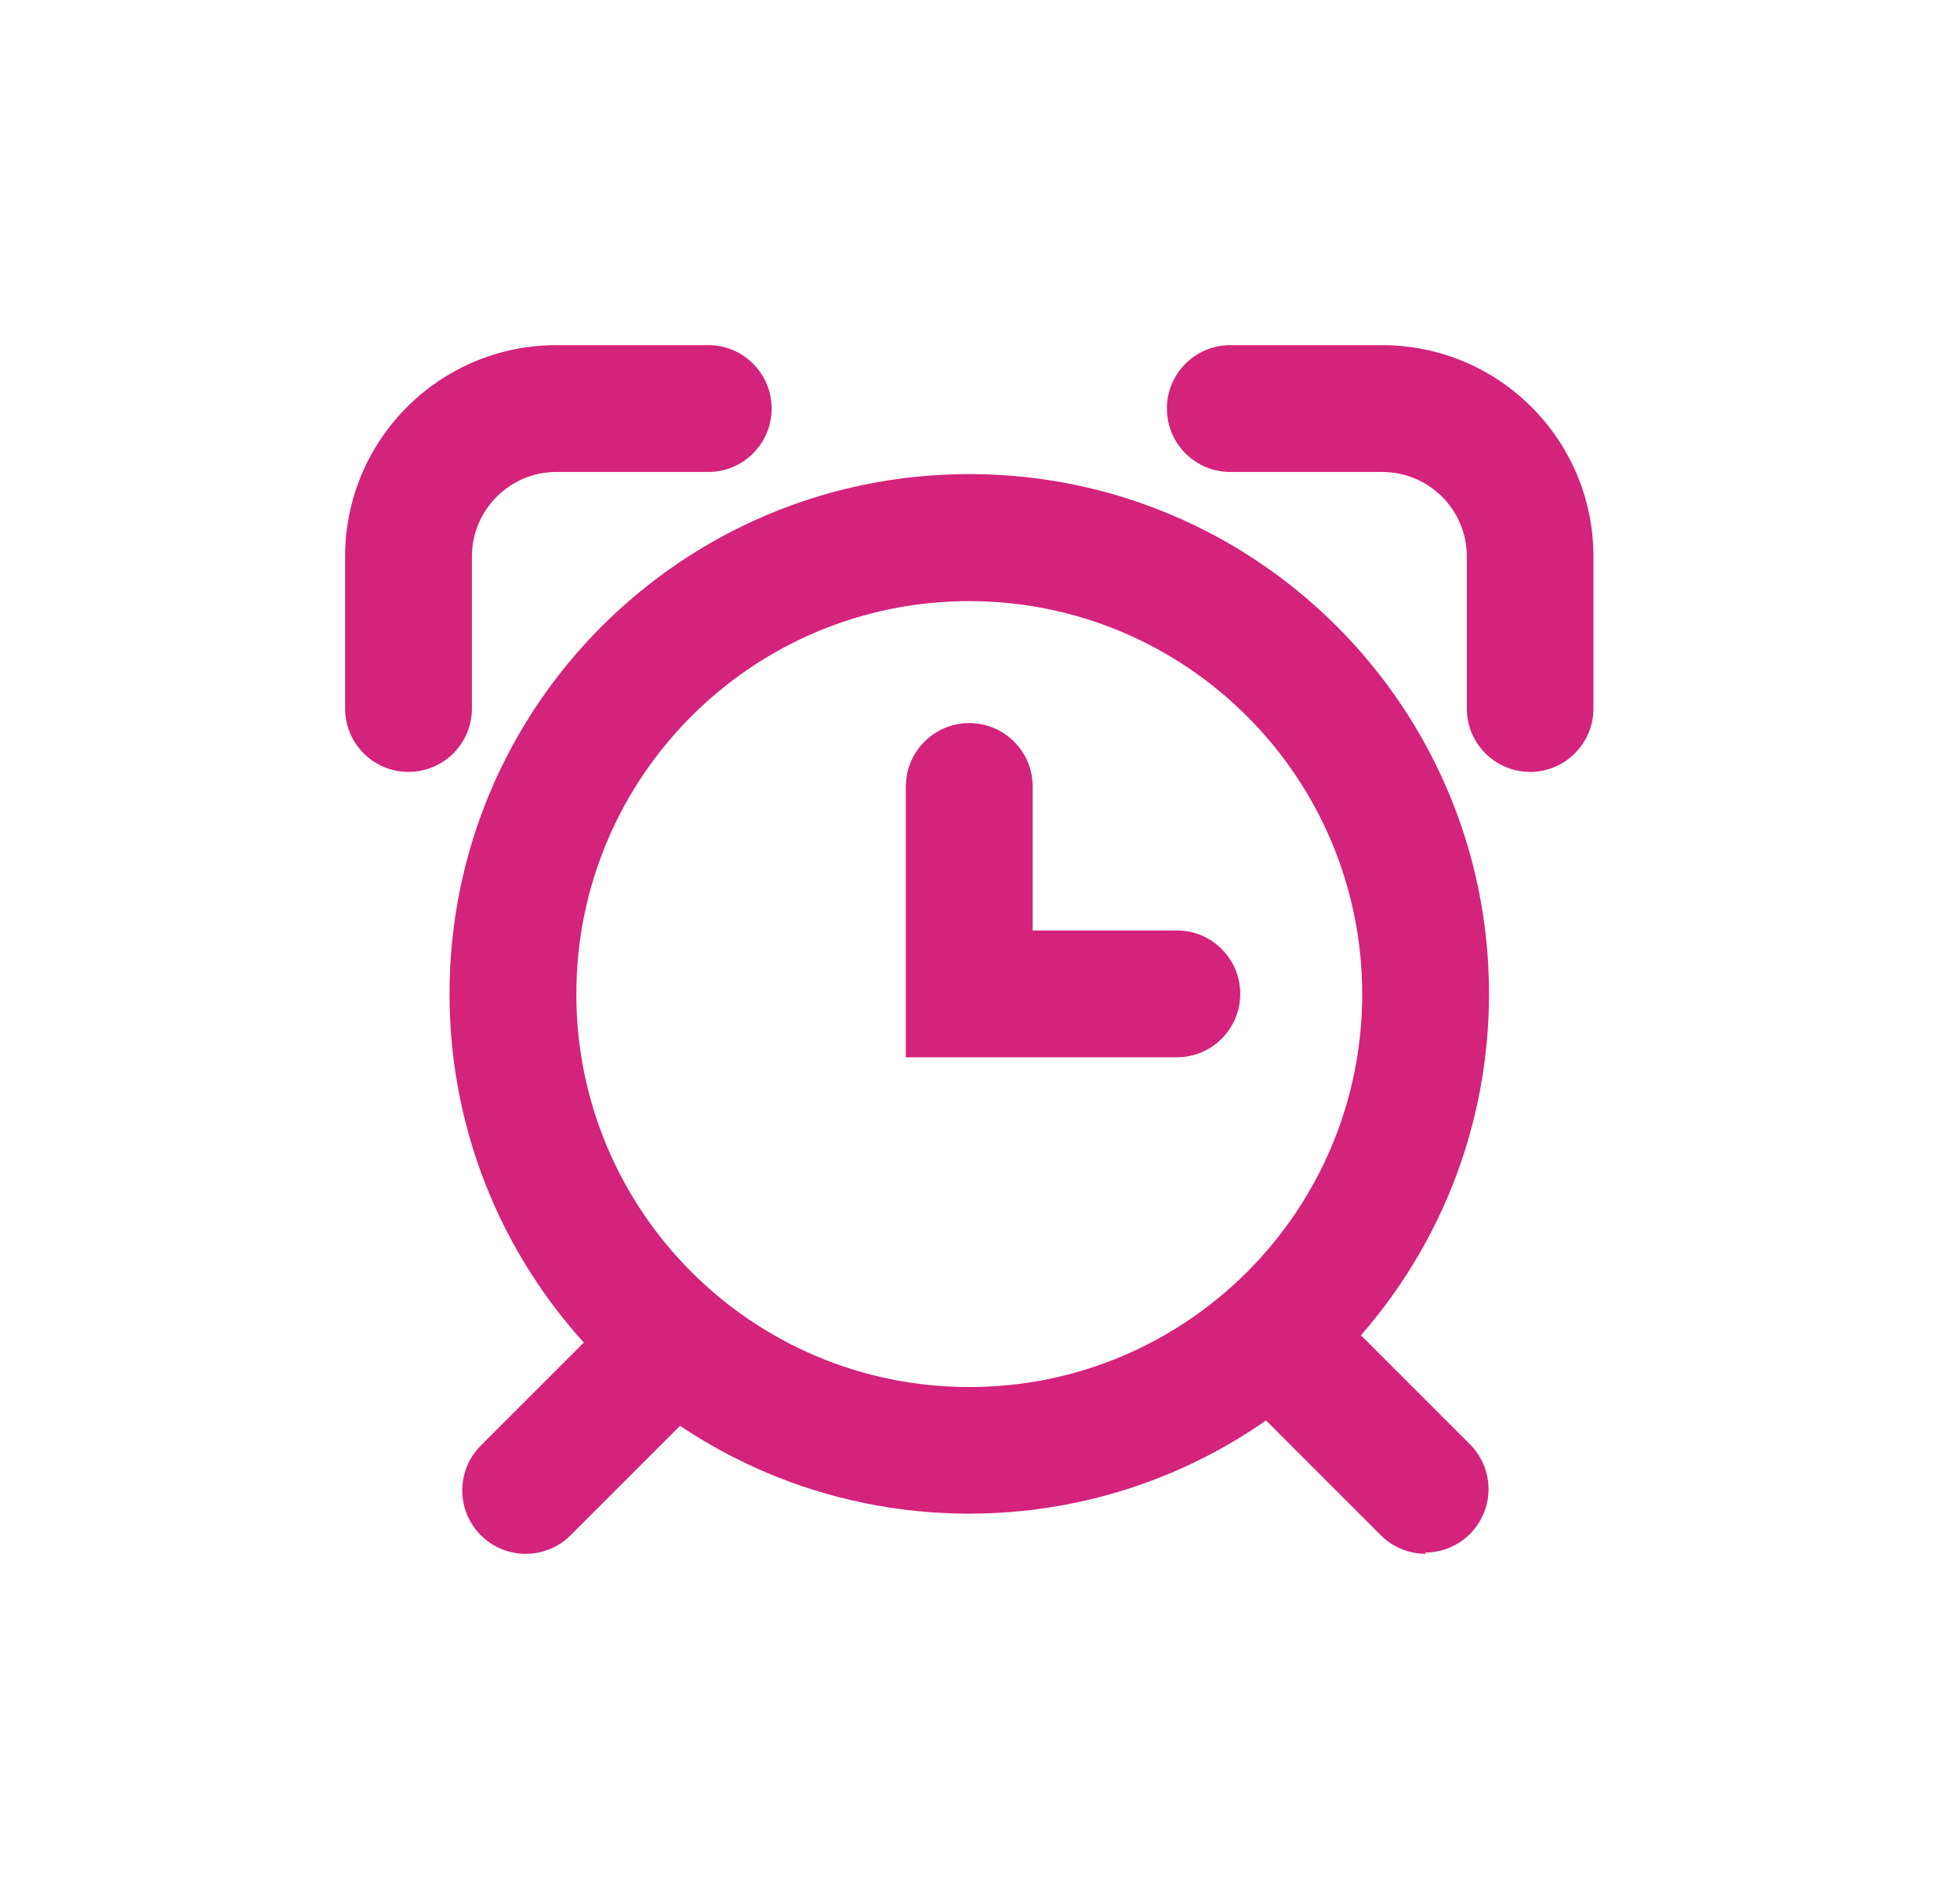
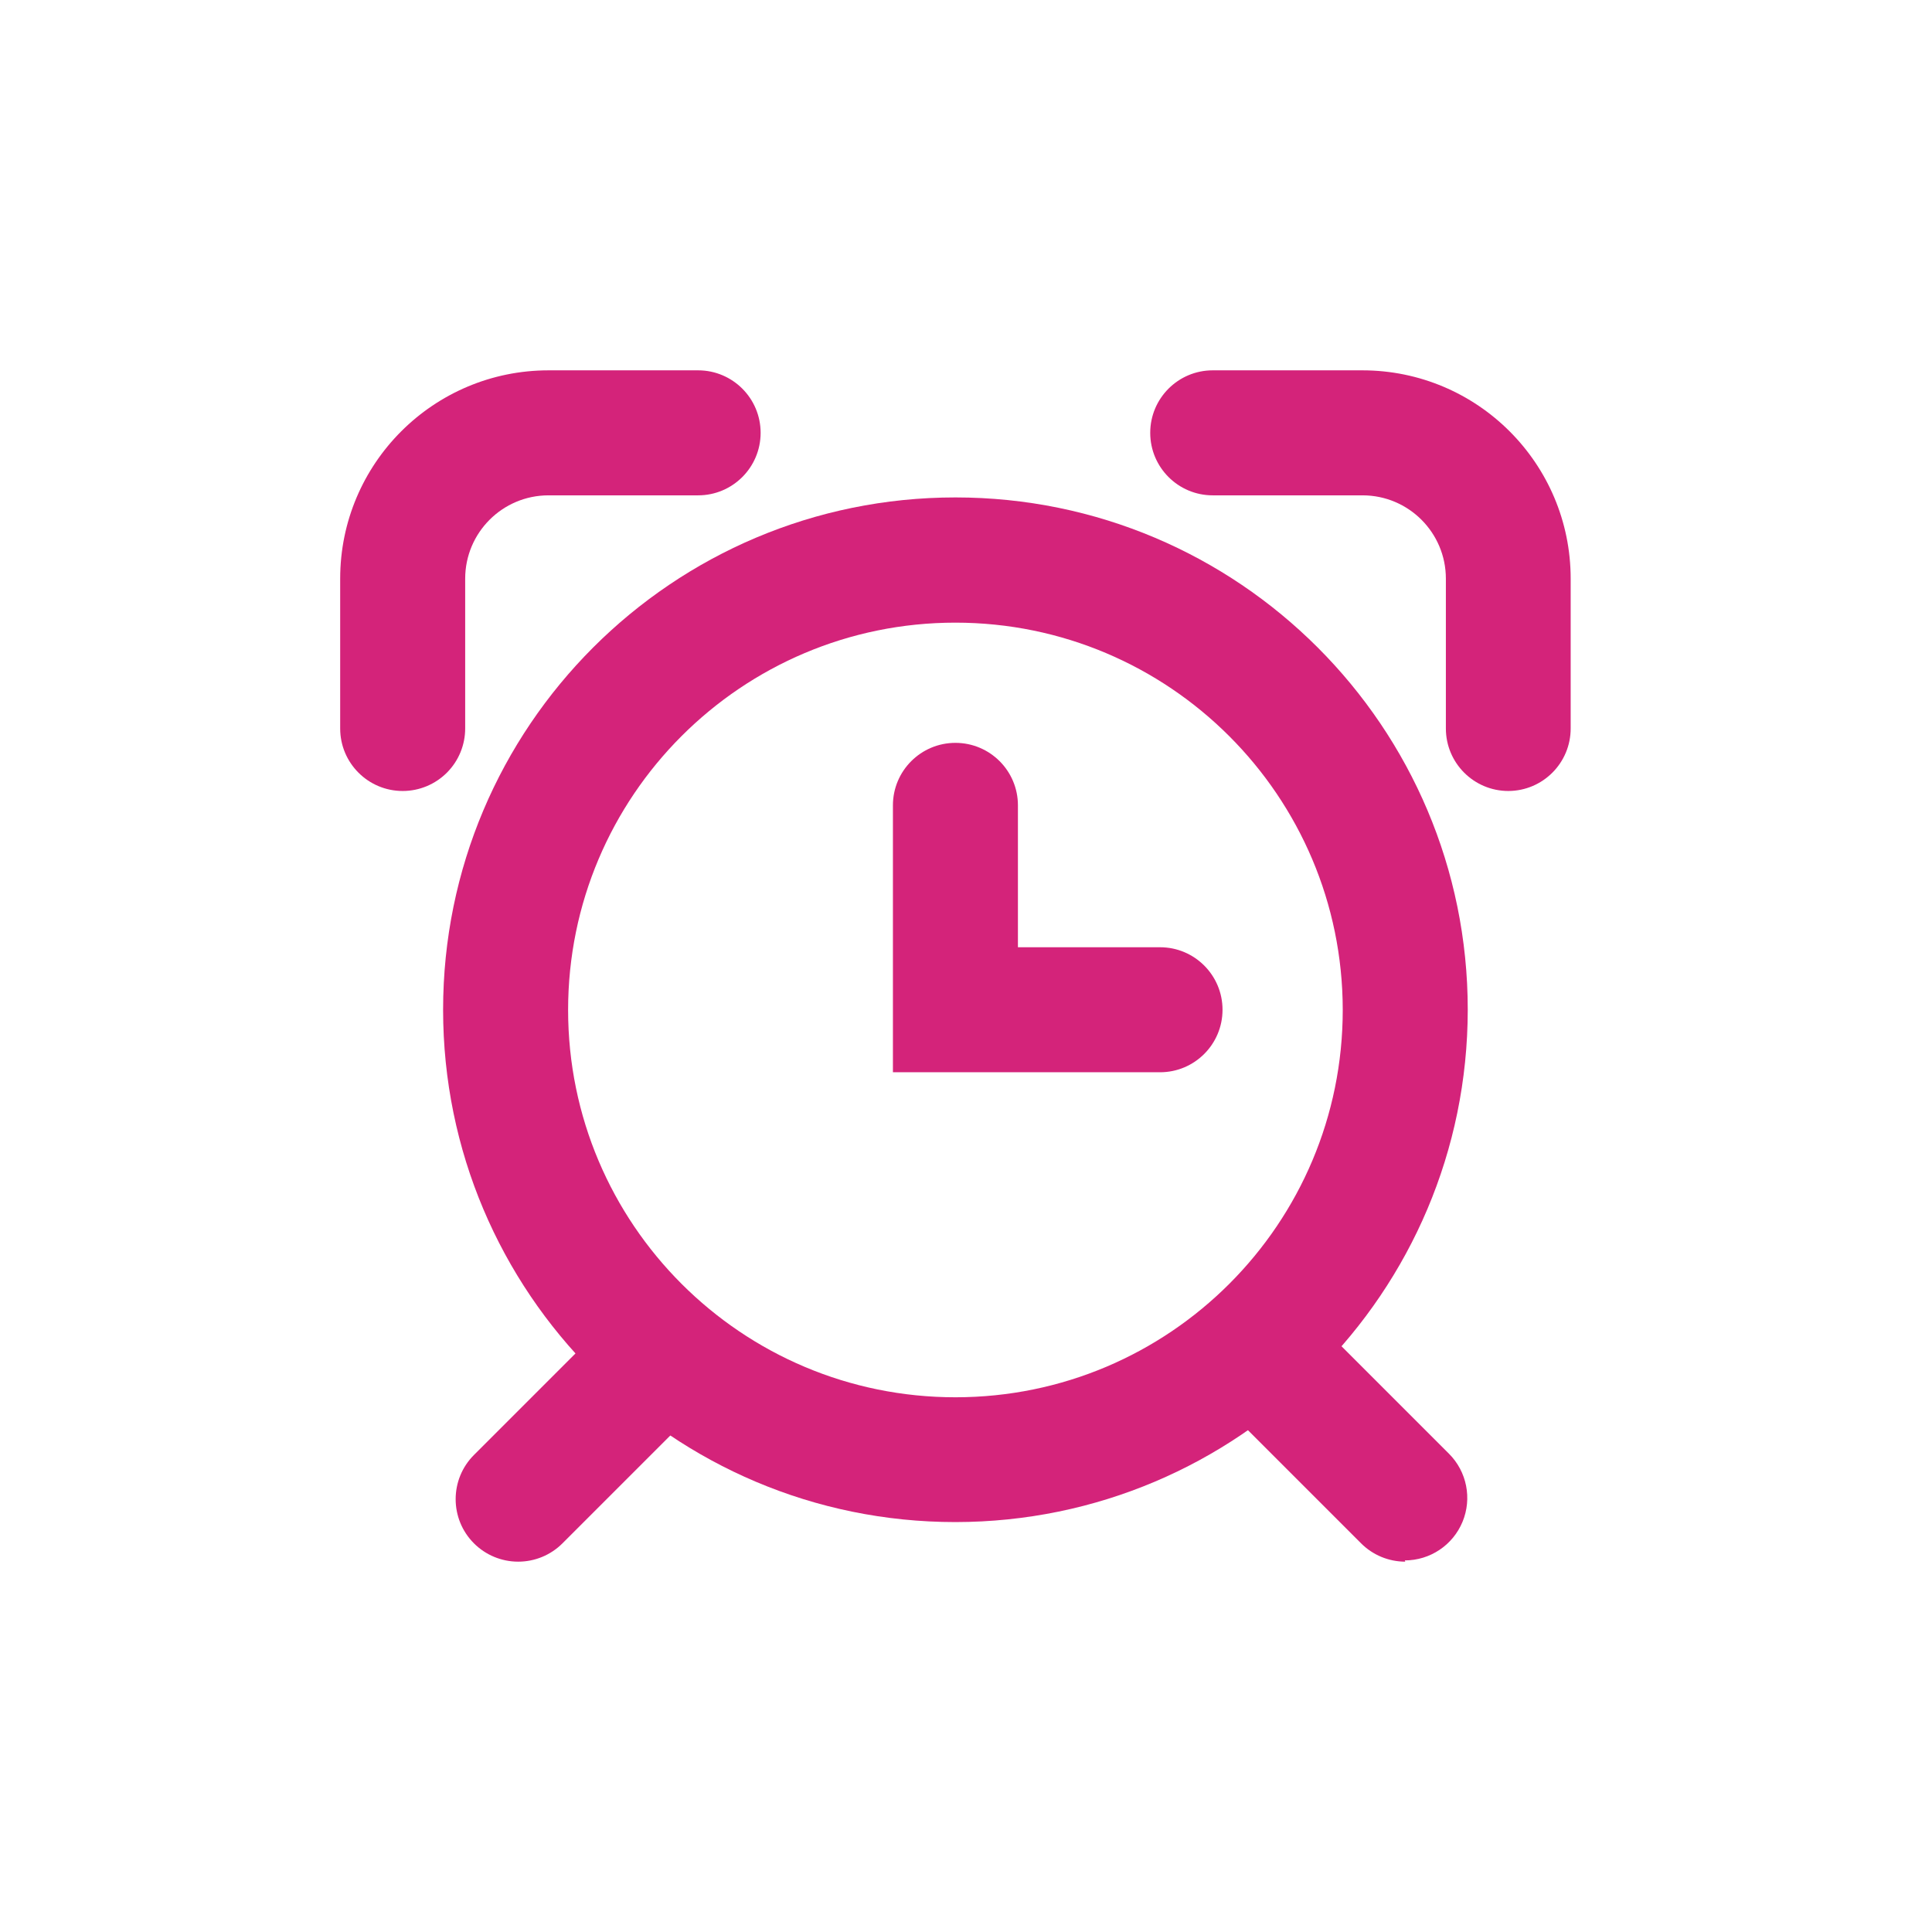
- <svg xmlns="http://www.w3.org/2000/svg" t="1678521996734" class="icon" viewBox="0 0 1057 1024" version="1.1" p-id="1306" width="206.445" height="200">
+ <svg xmlns="http://www.w3.org/2000/svg" t="1678521996734" class="icon" viewBox="0 0 1057 1024" version="1.1" p-id="1306" width="200" height="200">
  <path d="M522.715 816.231a280.294 280.294 0 1 1 280.294-280.294 280.522 280.522 0 0 1-280.294 280.294z m0-492.081a211.902 211.902 0 1 0 211.902 211.788 212.015 212.015 0 0 0-211.902-211.788z" fill="#d4237a" p-id="1307" />
  <path d="M220.308 416.251a34.196 34.196 0 0 1-34.196-34.196V300.098A113.987 113.987 0 0 1 300.098 186.112h81.843a34.196 34.196 0 0 1 0 68.392H300.098a45.595 45.595 0 0 0-45.595 45.595v81.843a34.196 34.196 0 0 1-34.196 34.31zM825.236 416.251a34.196 34.196 0 0 1-34.196-34.196V300.098a45.595 45.595 0 0 0-45.595-45.595h-81.957a34.196 34.196 0 0 1 0-68.392h81.843a113.987 113.987 0 0 1 113.987 113.987v81.843a34.196 34.196 0 0 1-34.082 34.31z" fill="#d4237a" p-id="1308" />
  <path d="M634.65 570.133H488.519V424.116a34.196 34.196 0 1 1 68.392 0v77.625h77.739a34.196 34.196 0 1 1 0 68.392z" fill="#d4237a" p-id="1309" />
  <path d="M283.456 837.888a34.196 34.196 0 0 1-24.165-10.031 34.196 34.196 0 0 1 0-48.33l79.791-79.791a34.196 34.196 0 0 1 48.444 48.33l-79.791 79.791a34.196 34.196 0 0 1-24.279 10.031zM768.812 837.888A34.196 34.196 0 0 1 744.647 827.857l-79.791-79.791a34.196 34.196 0 0 1 48.102-49.014l79.791 79.791a34.196 34.196 0 0 1-24.165 58.361z" fill="#d4237a" p-id="1310" />
</svg>
